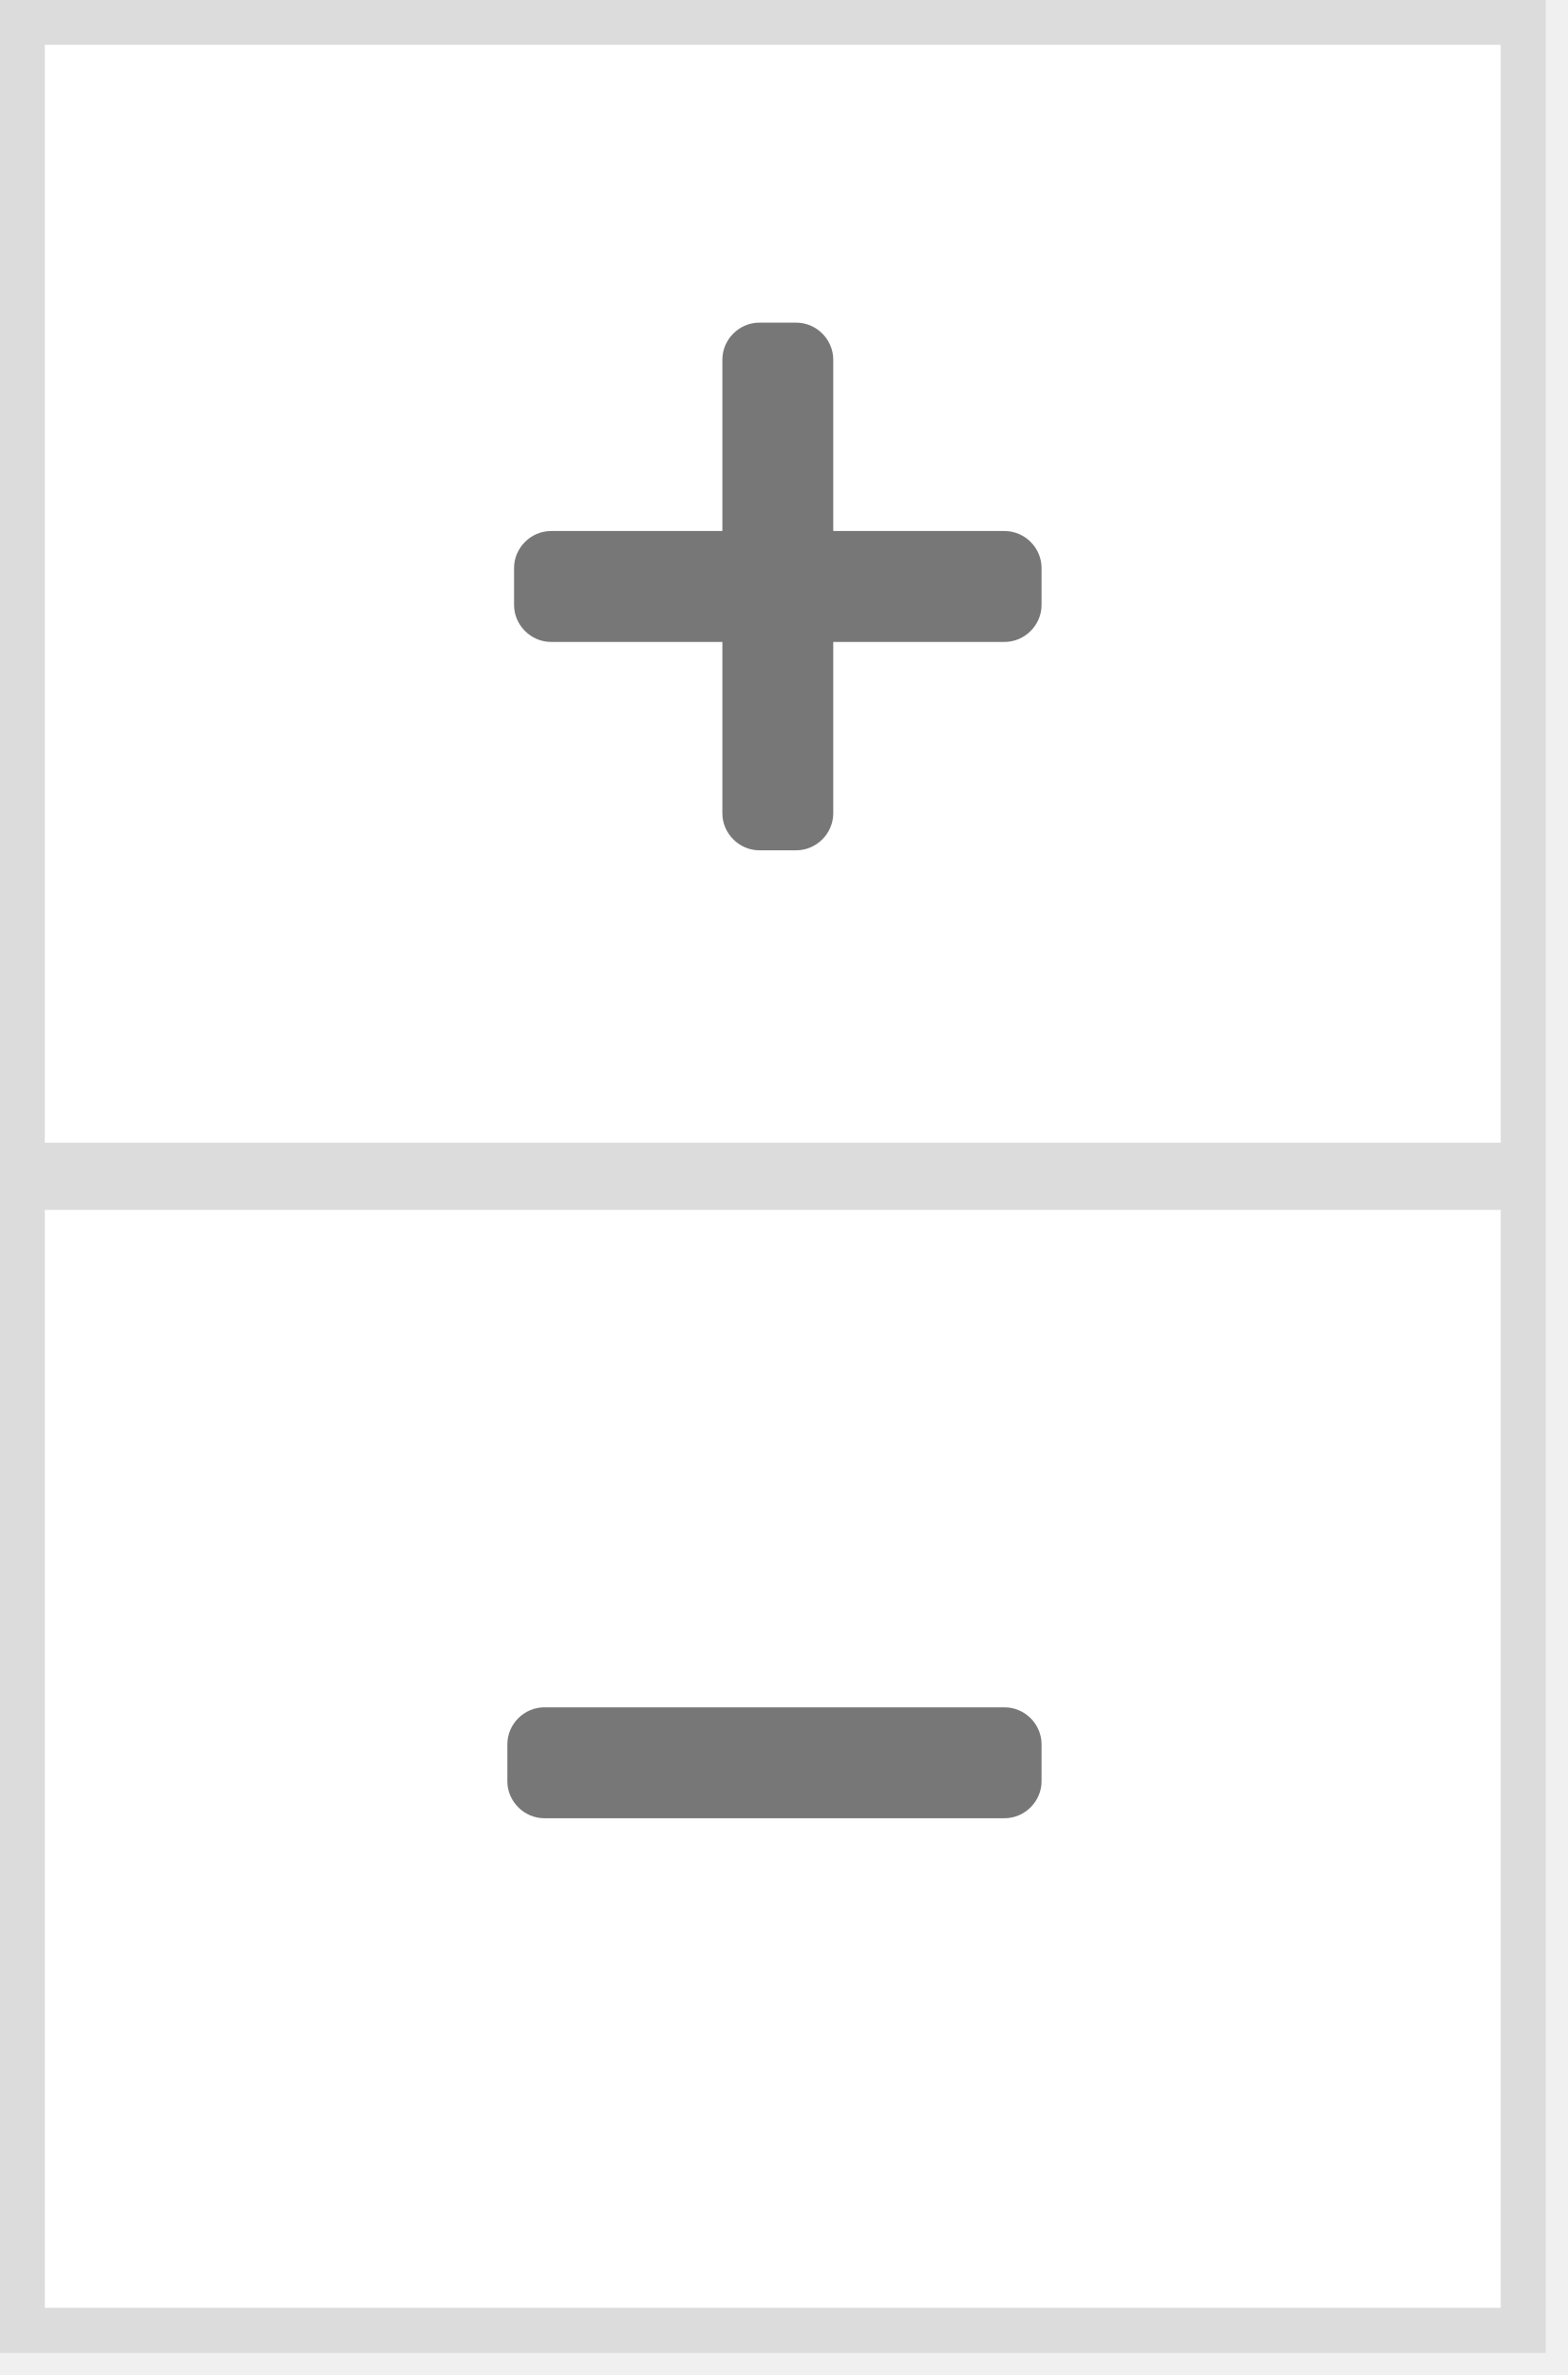
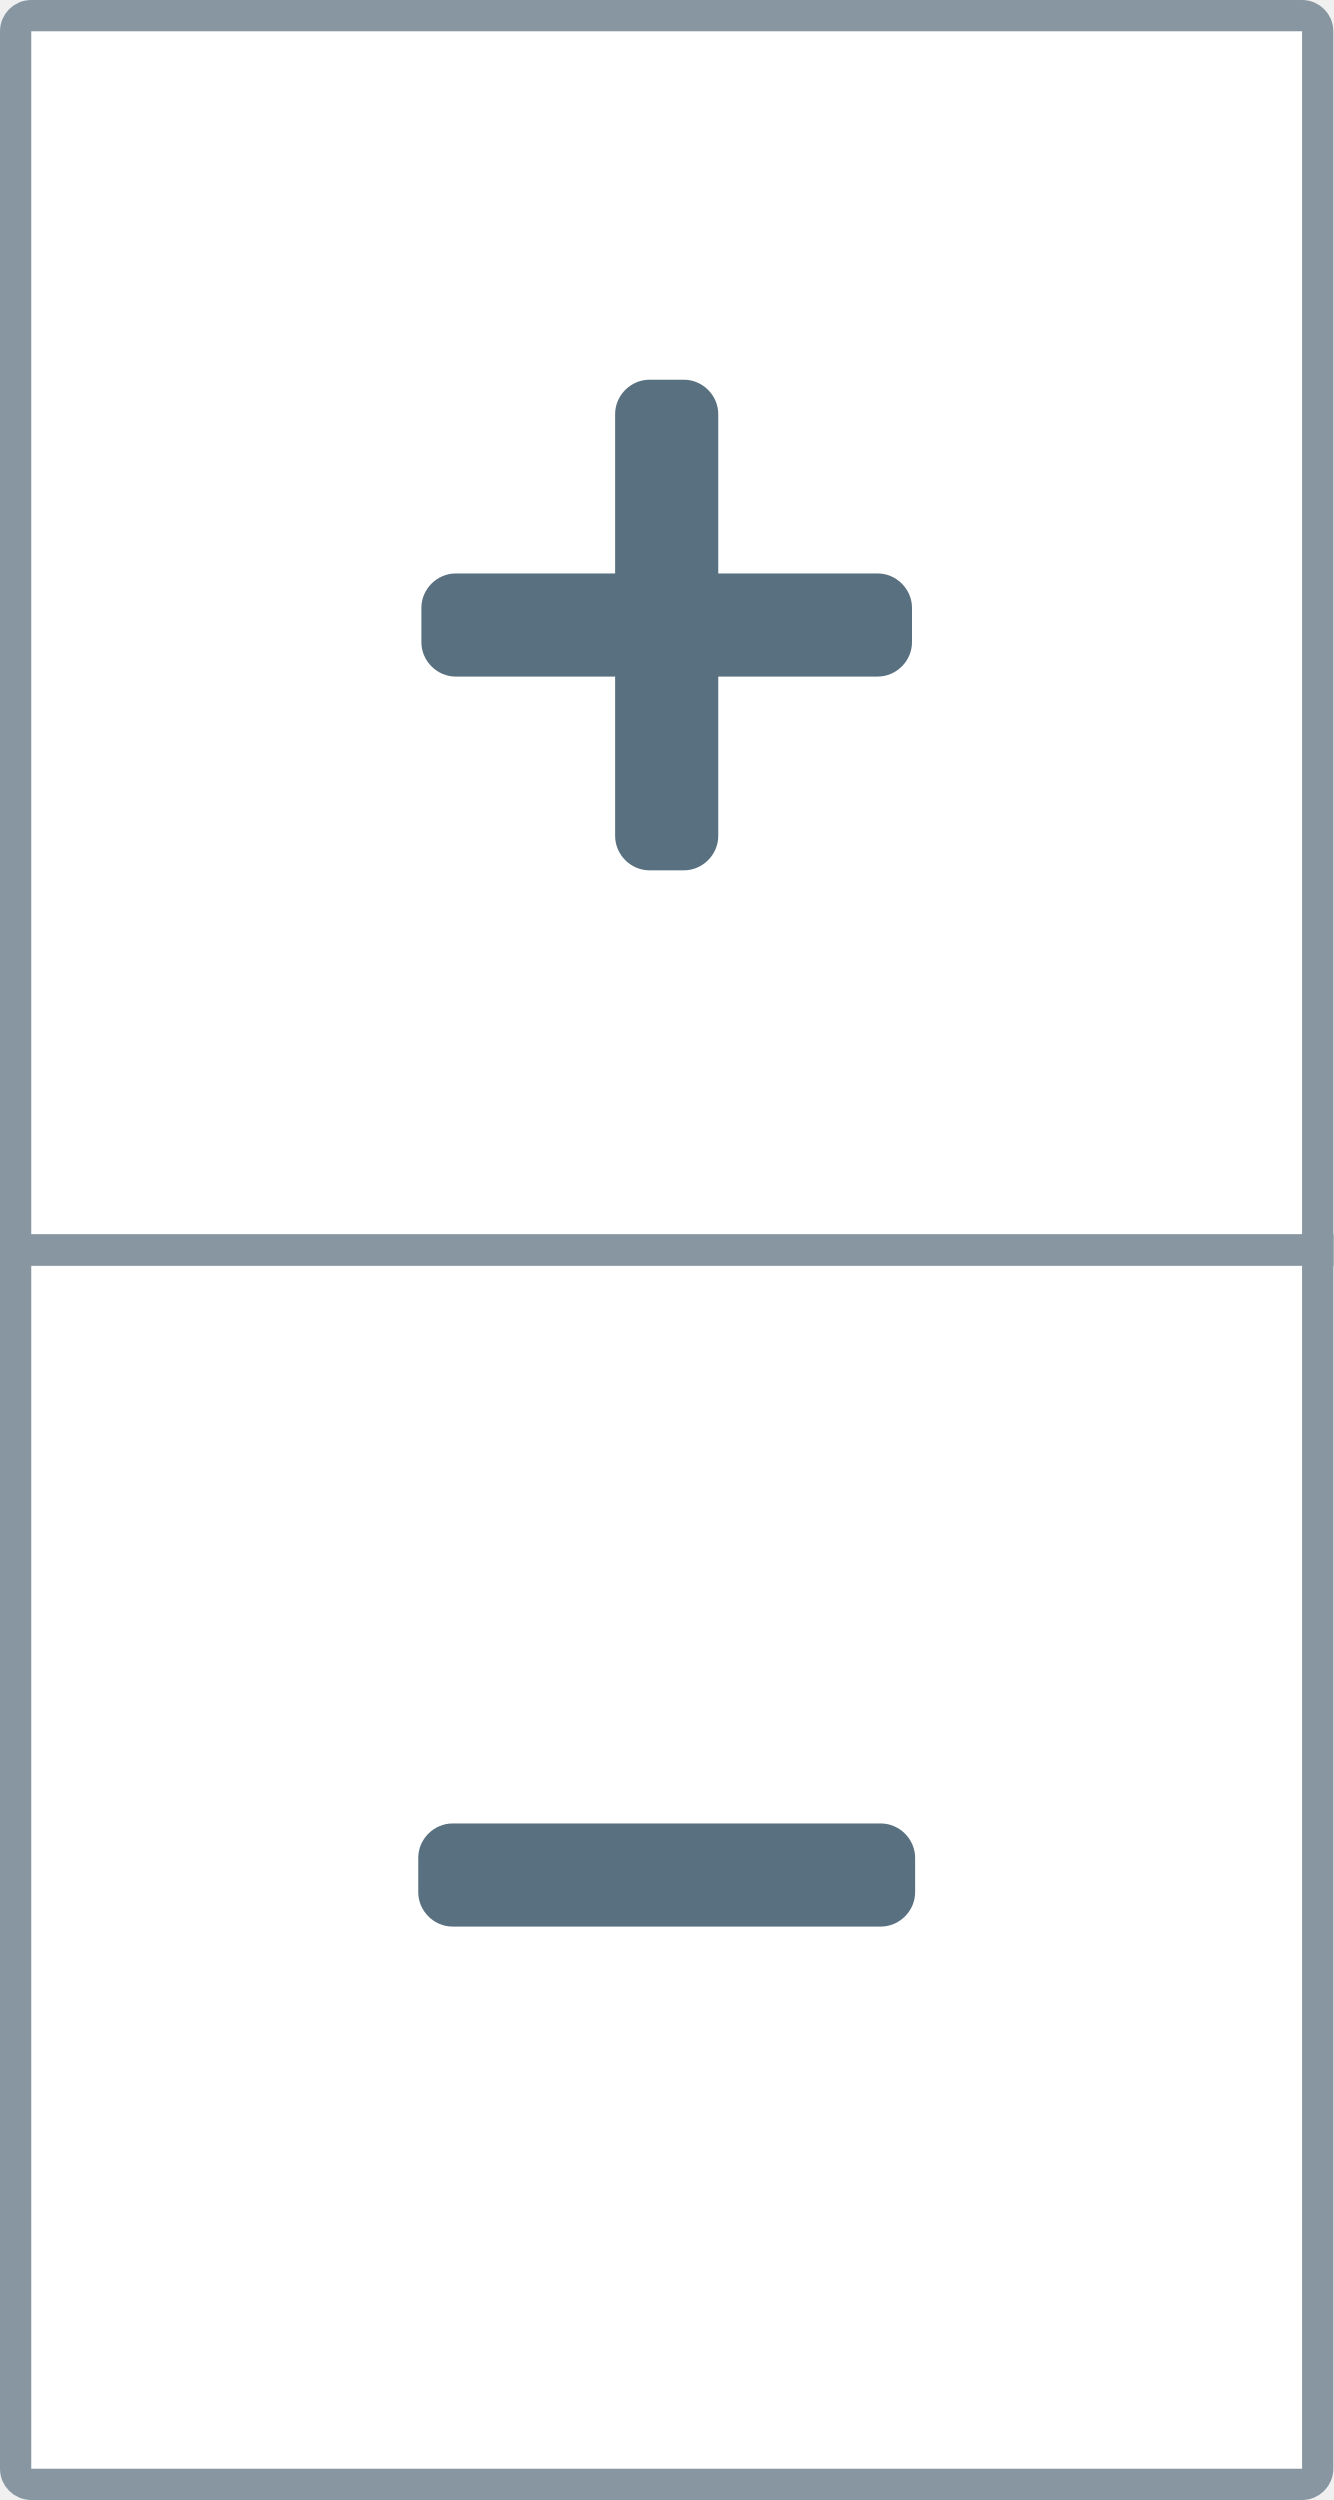
- <svg xmlns="http://www.w3.org/2000/svg" width="35" height="53" fill="none">
-   <path d="M.375 25.875V.375h33.75v25.5H.375zm0 26.25v-25.5h33.75v25.5H.375z" fill="#fff" stroke="#dcdcdc" stroke-width=".75" stroke-miterlimit="10" />
-   <path d="M22.425 11.85H18.6V8.025c0-.45-.375-.825-.825-.825h-.825c-.45 0-.825.375-.825.825v3.825H12.3c-.45 0-.825.375-.825.825v.825c0 .45.375.825.825.825h3.825v3.825c0 .45.375.825.825.825h.825c.45 0 .825-.375.825-.825v-3.825h3.825c.45 0 .825-.375.825-.825v-.825c0-.45-.375-.825-.825-.825zm0 26.25H12.15c-.45 0-.825.375-.825.825v.825c0 .45.375.825.825.825h10.275c.45 0 .825-.375.825-.825v-.825c0-.45-.375-.825-.825-.825z" fill="#777" />
-   <path stroke="#dcdcdc" d="M.5.5H34V52H.5z" />
+ <svg xmlns="http://www.w3.org/2000/svg" width="32" height="60" fill="none">
+   <rect x=".375" y=".375" width="31.25" height="59.25" rx=".375" fill="#fff" />
+   <rect x=".375" y=".375" width="31.25" height="59.25" rx=".375" stroke="#8796a1" stroke-width=".75" />
+   <path d="M32 29.625H0v.75h32v-.75z" fill="#8796a1" />
+   <path d="M21.063 13.763h-3.825V9.938c0-.45-.375-.825-.825-.825h-.825c-.45 0-.825.375-.825.825v3.825h-3.825c-.45 0-.825.375-.825.825v.825c0 .45.375.825.825.825h3.825v3.825c0 .45.375.825.825.825h.825c.45 0 .825-.375.825-.825v-3.825h3.825c.45 0 .825-.375.825-.825v-.825c0-.45-.375-.825-.825-.825z" fill="#58707f" />
+   <path d="M0 30.375h32v-.75H0v.75z" fill="#8796a1" />
+   <path d="M21.138 43.763H10.863c-.45 0-.825.375-.825.825v.825c0 .45.375.825.825.825h10.275c.45 0 .825-.375.825-.825v-.825c0-.45-.375-.825-.825-.825z" fill="#58707f" />
</svg>
